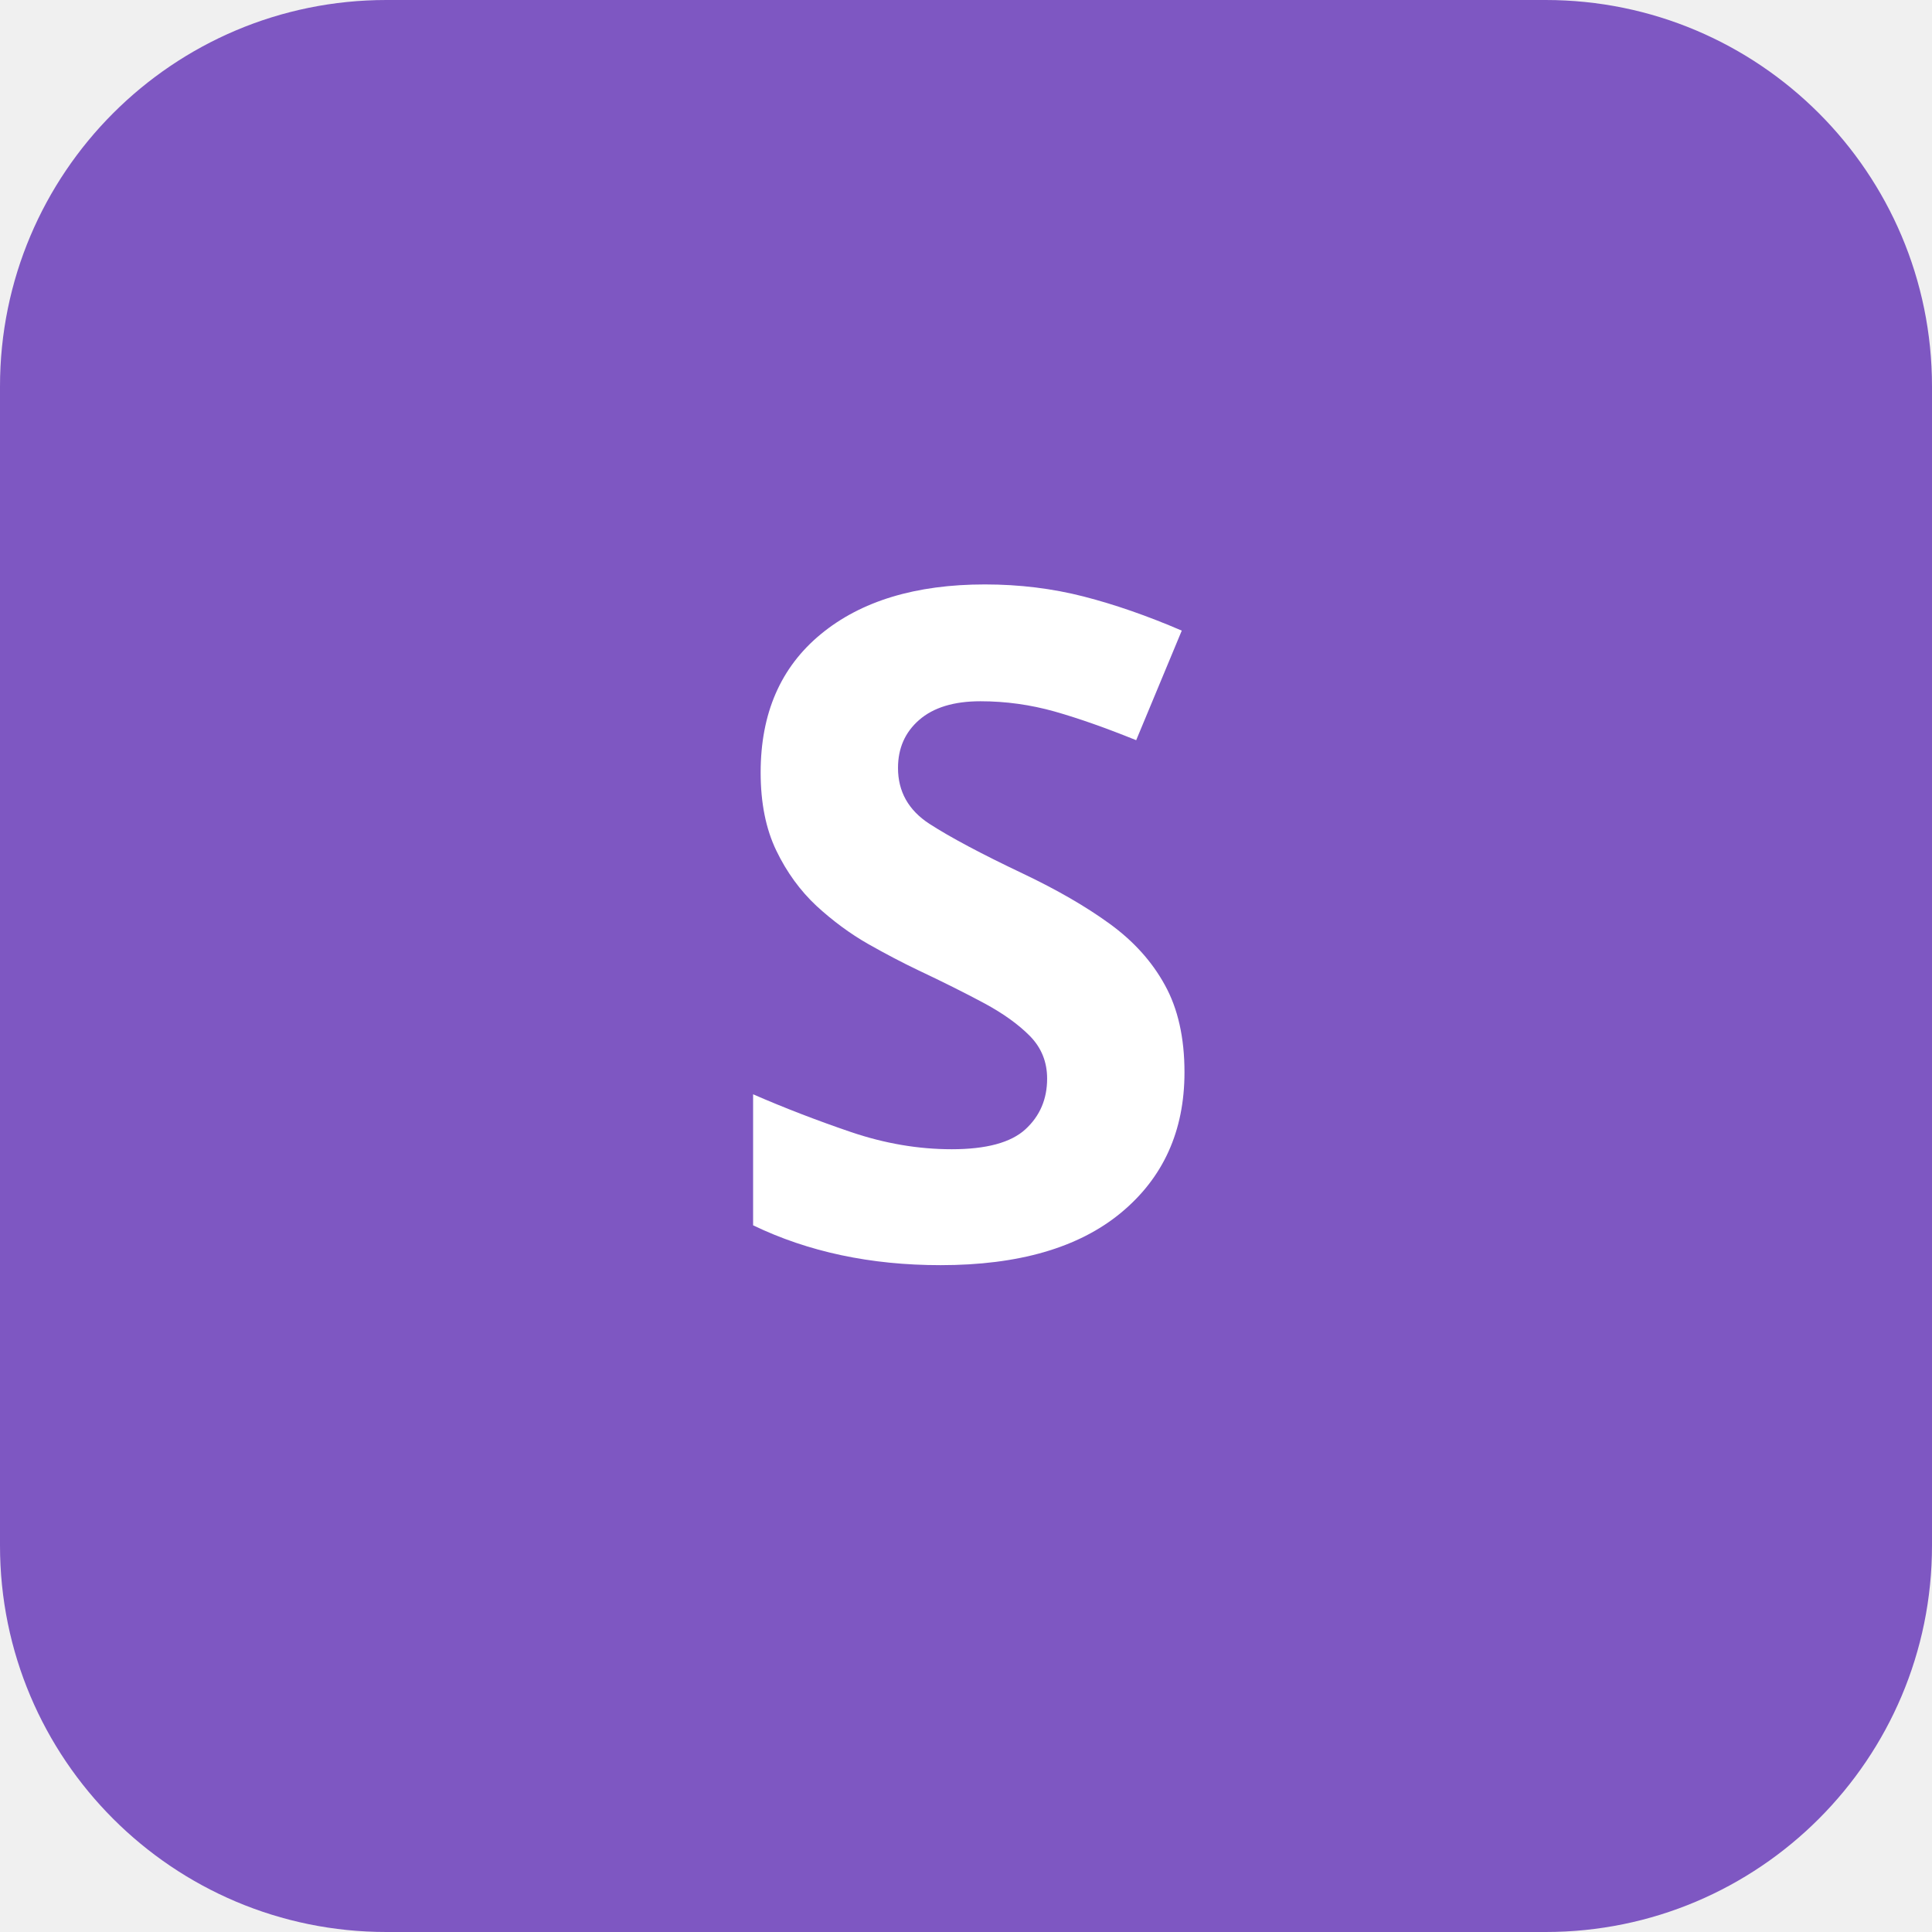
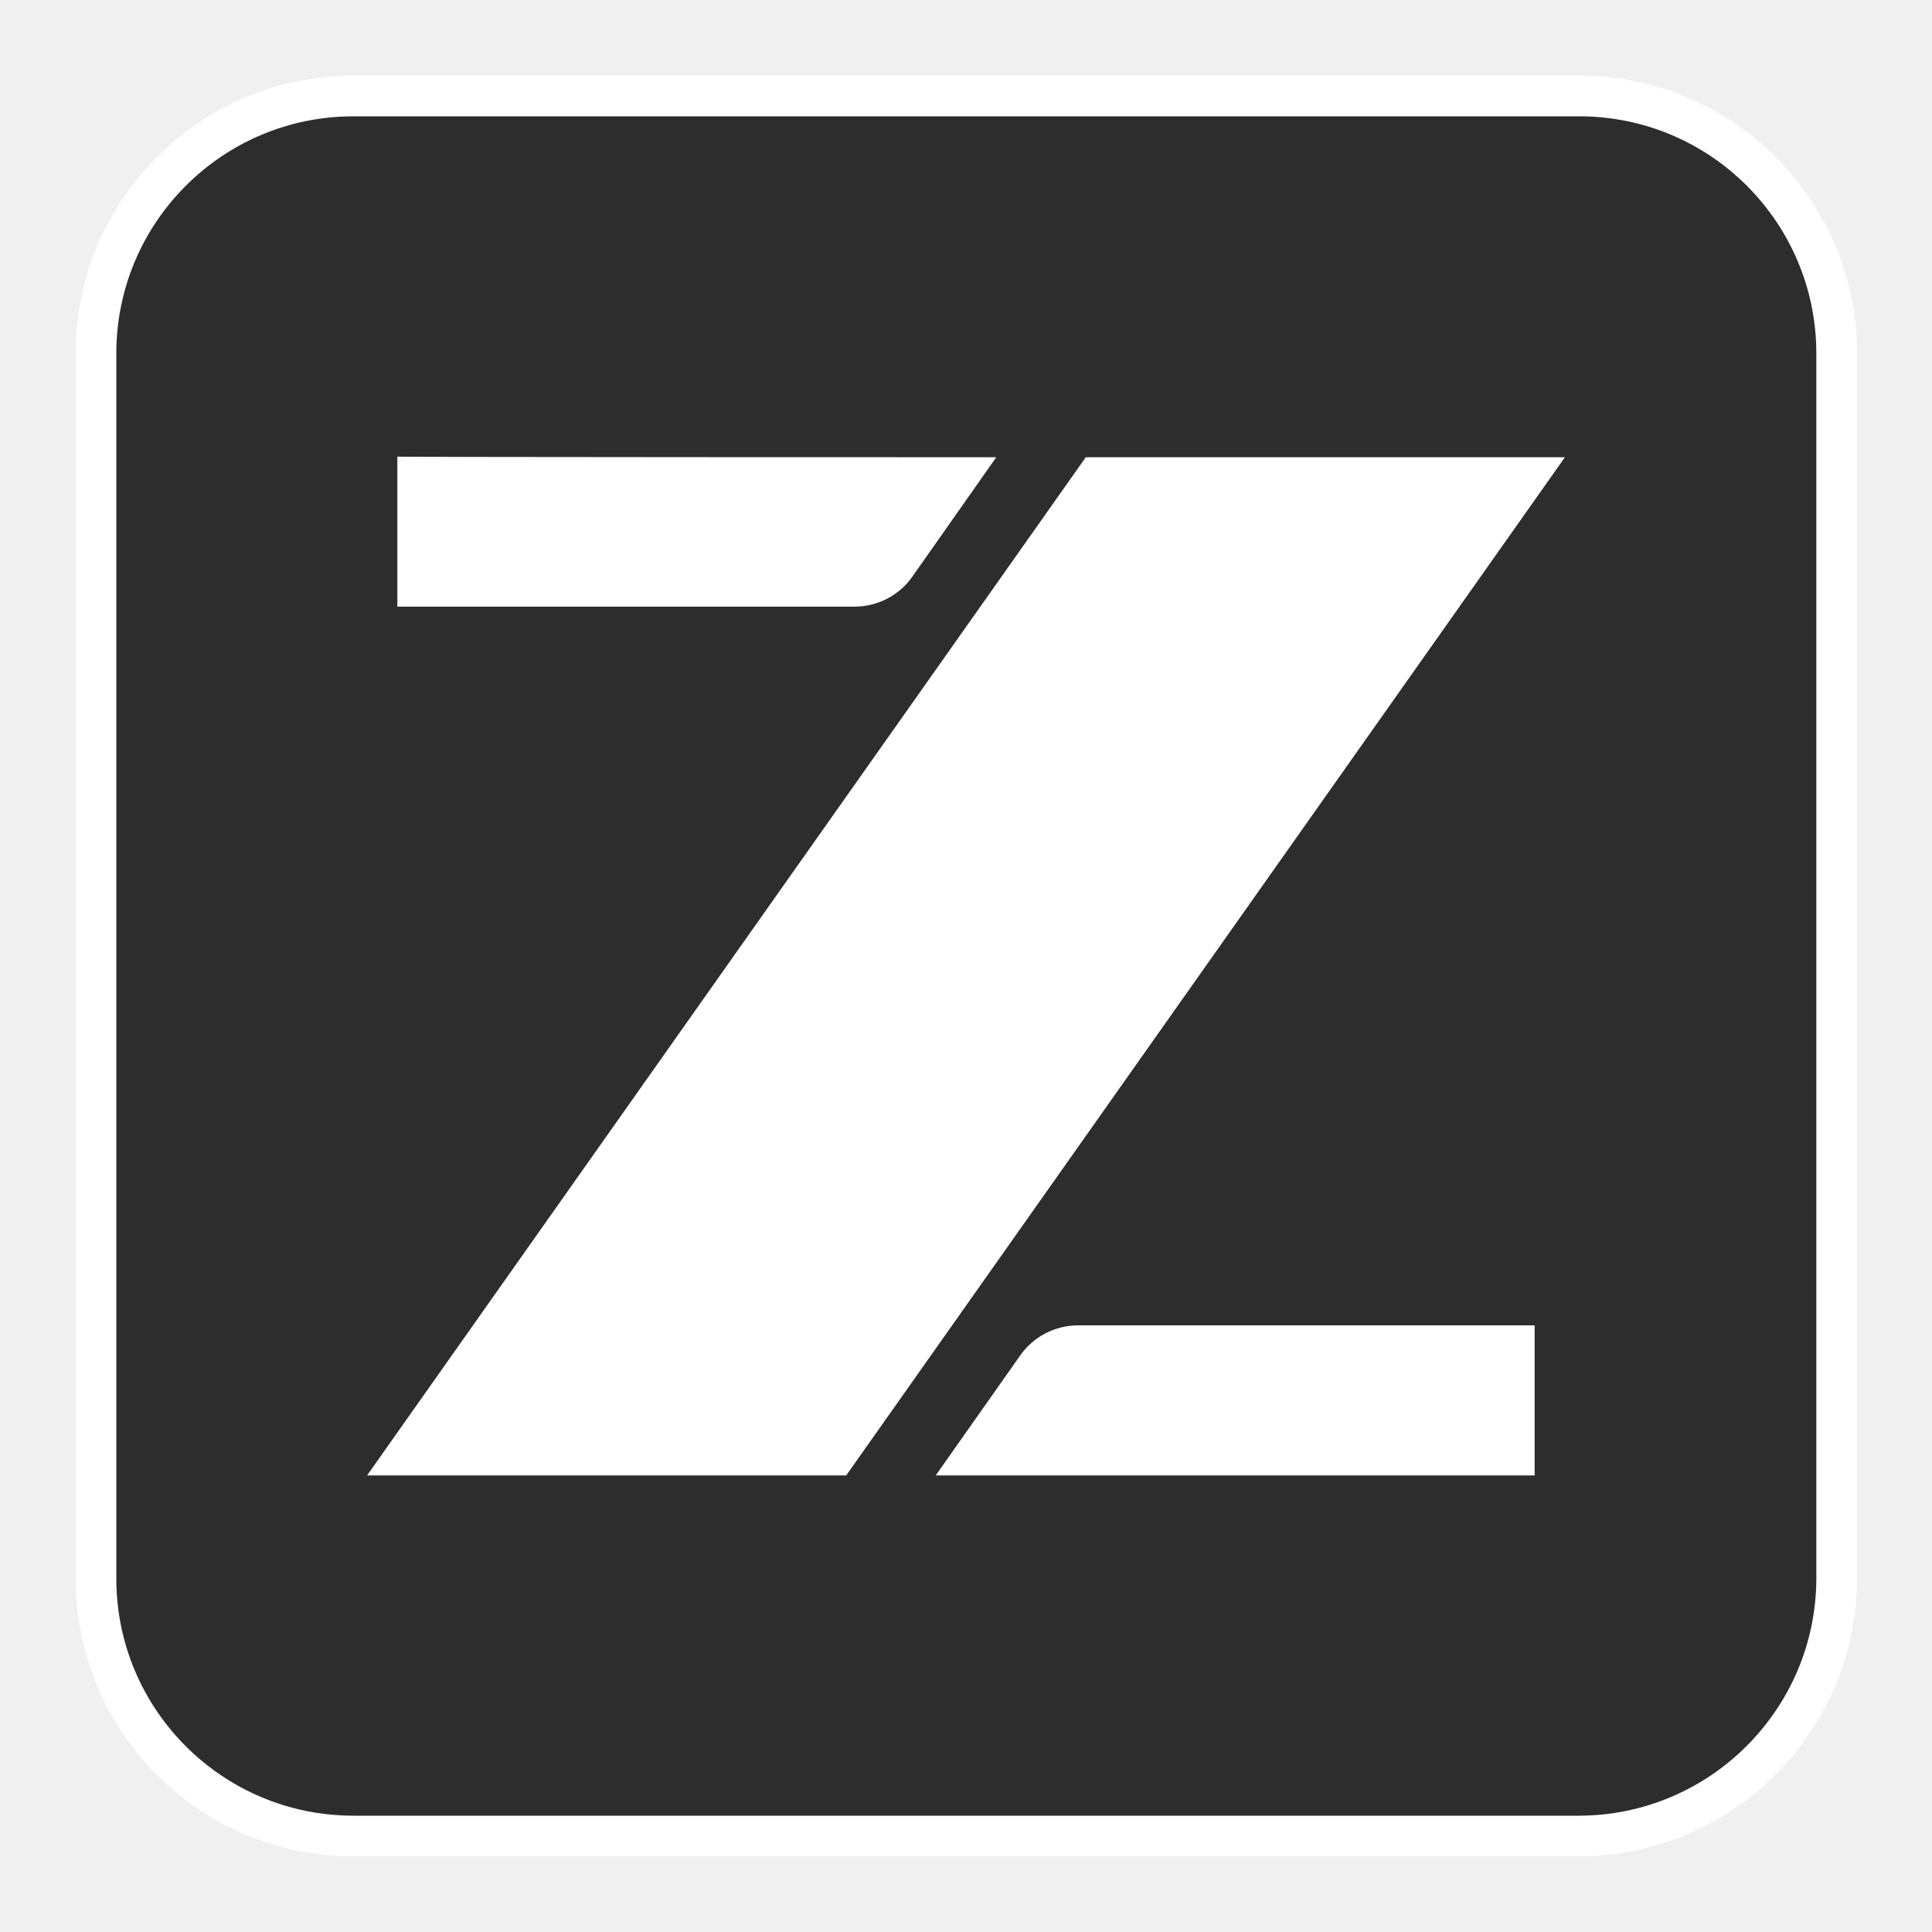
- <svg xmlns="http://www.w3.org/2000/svg" viewBox="0 0 100 100">
-   <rect width="100" height="100" rx="20" fill="#7E57C2" />
-   <text x="50" y="65" font-family="sans-serif" font-size="48" font-weight="bold" fill="white" text-anchor="middle">S</text>
+ <svg xmlns="http://www.w3.org/2000/svg" version="1.1" x="0px" y="0px" viewBox="0 0 30 30" style="enable-background:new 0 0 30 30;" xml:space="preserve">
+   <defs>
+     <style type="text/css">
+     .st194{fill:#2D2D2D;stroke:#FFFFFF;stroke-width:0.632;stroke-miterlimit:10;}
+     .st23{fill:#FFFFFF;}
+ 
+     .z-breathe {
+       animation: breathe 2.5s ease-in-out infinite;
+     }
+ 
+     @keyframes breathe {
+       0%, 100% { opacity: 0.7; }
+       50% { opacity: 1; }
+     }
+   </style>
+   </defs>
+   <g>
+     <path class="st194" d="M24.51,28.51H5.49c-2.21,0-4-1.79-4-4V5.49c0-2.21,1.79-4,4-4h19.03c2.21,0,4,1.79,4,4v19.03     C28.51,26.72,26.72,28.51,24.51,28.51z" />
+     <g class="z-breathe">
+       <path class="st23" d="M15.47,7.1l-1.3,1.85c-0.2,0.29-0.54,0.47-0.9,0.47h-7.1V7.09C6.16,7.1,15.47,7.1,15.47,7.1z" />
+       <polygon class="st23" points="24.3,7.1 13.14,22.91 5.7,22.91 16.86,7.1" />
+       <path class="st23" d="M14.53,22.91l1.31-1.86c0.2-0.29,0.54-0.47,0.9-0.47h7.09v2.33H14.53z" />
+     </g>
+   </g>
</svg>
